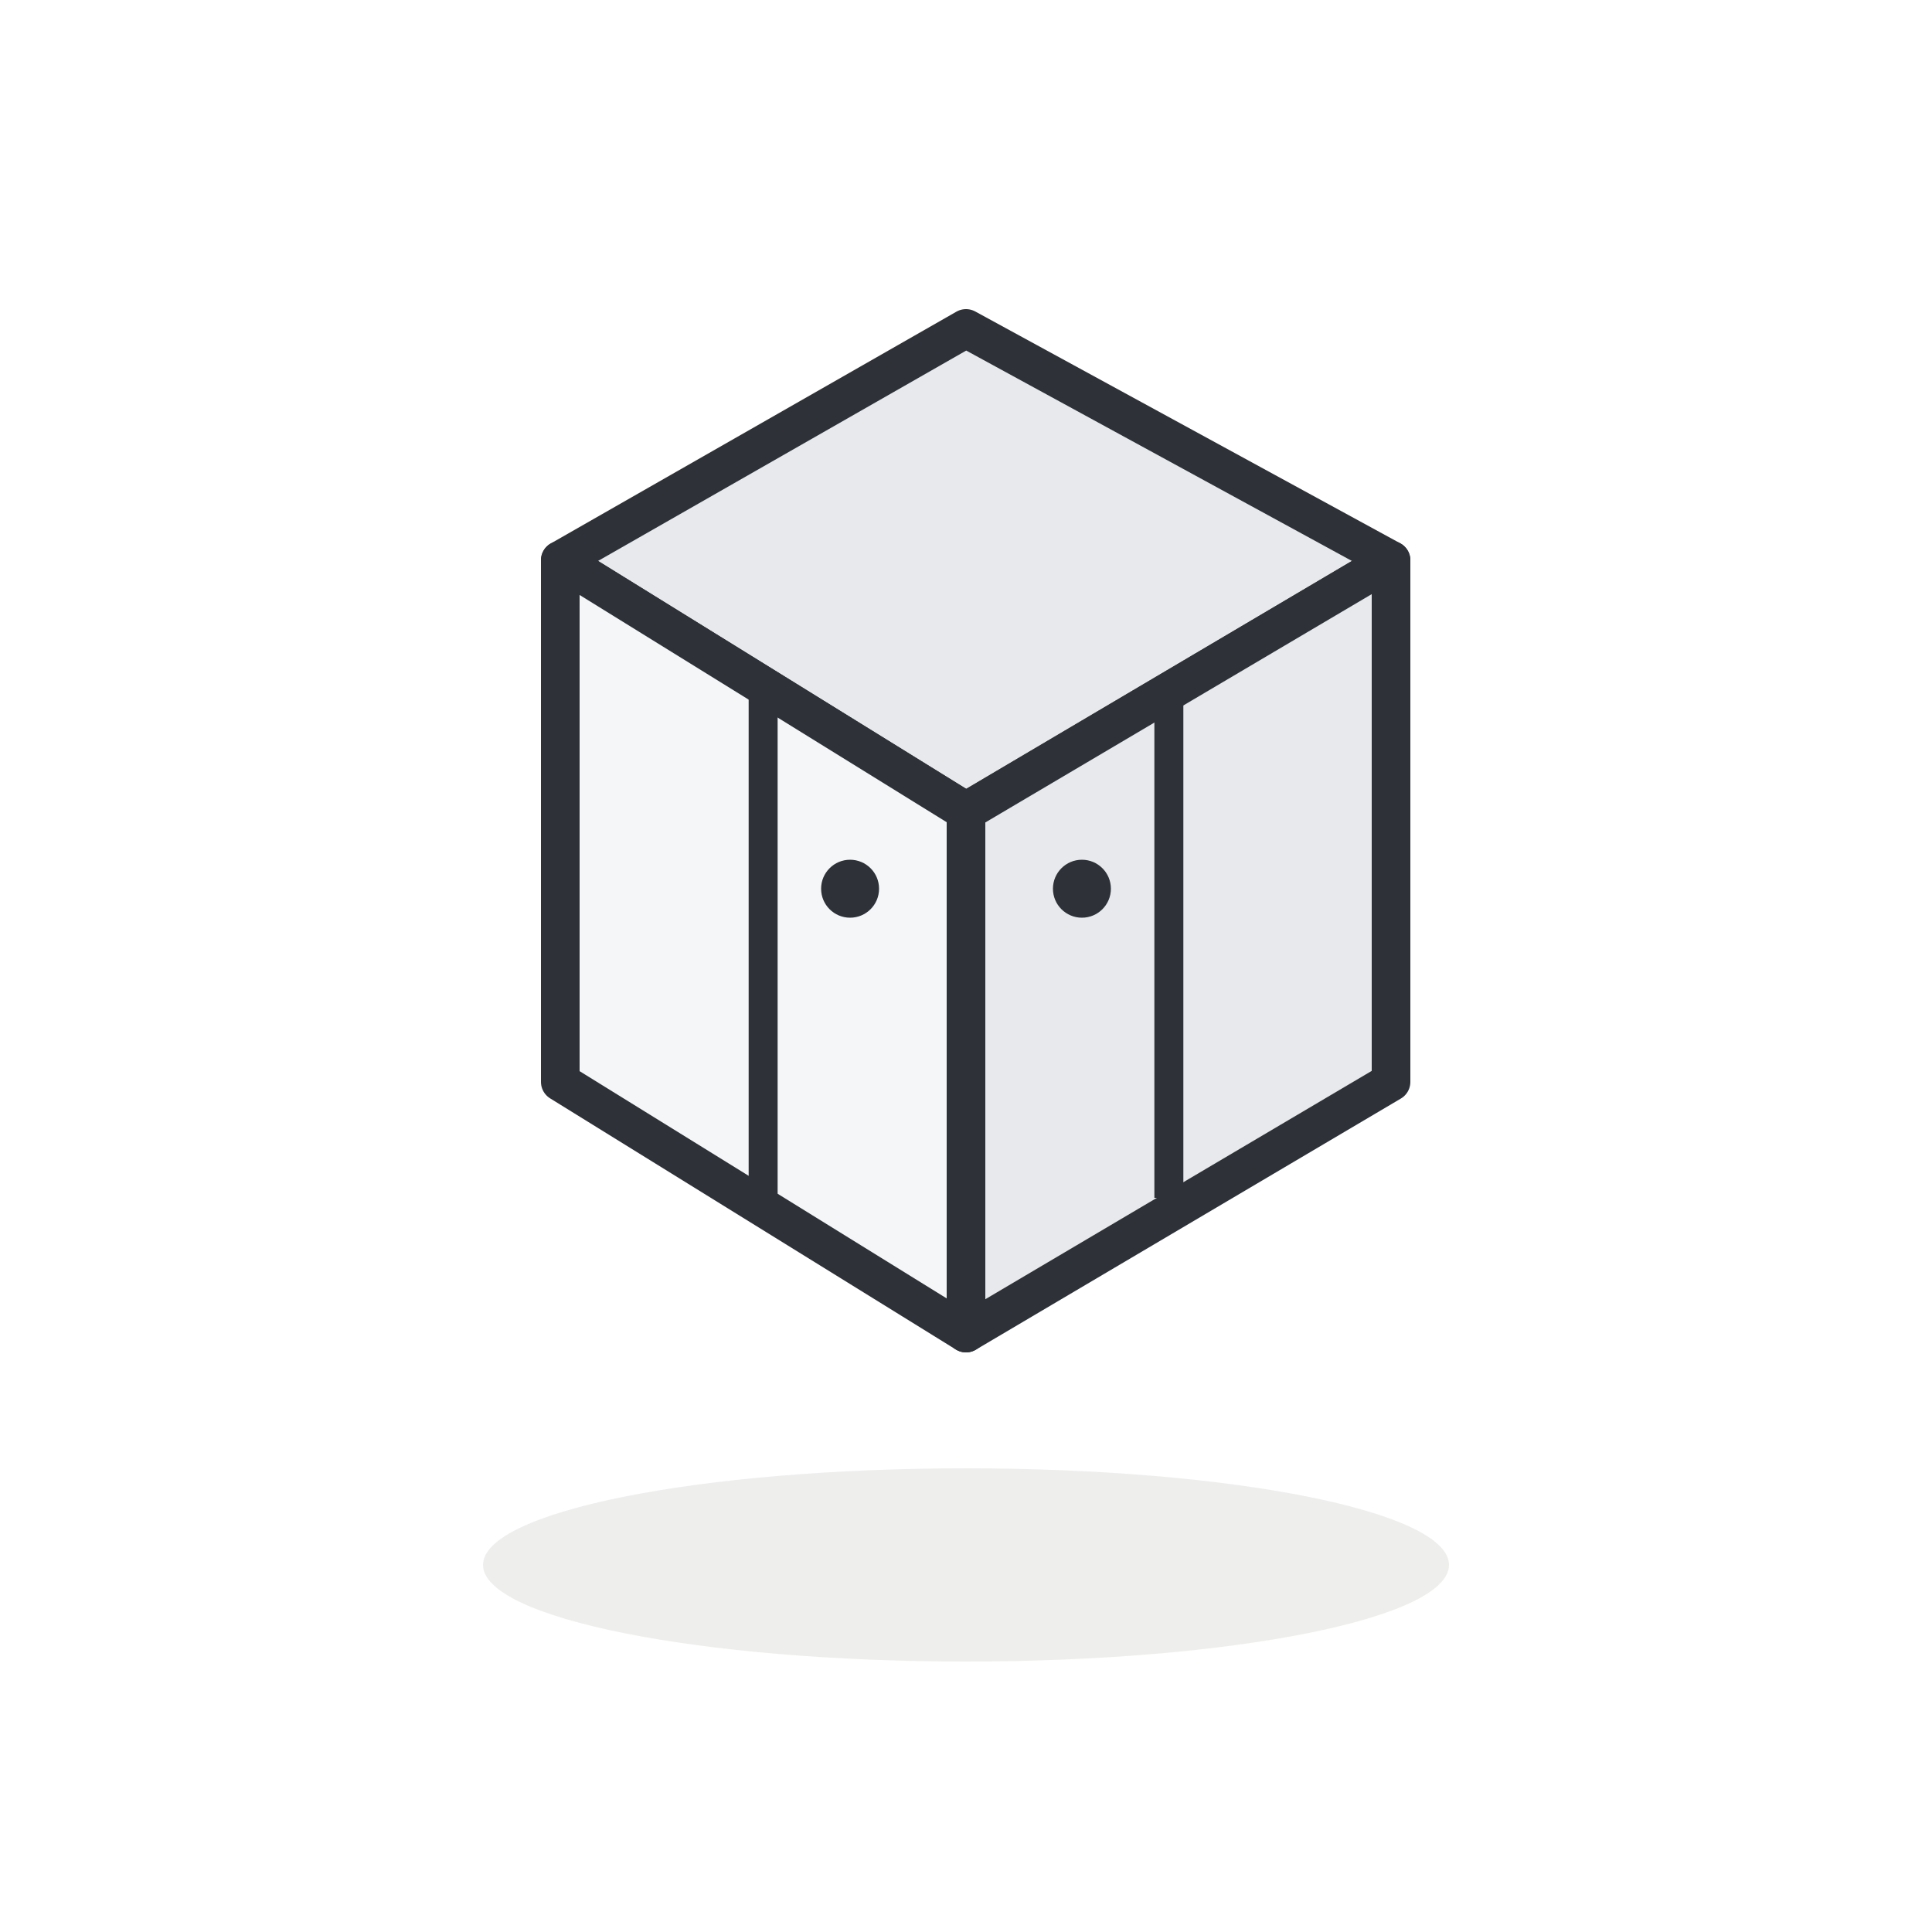
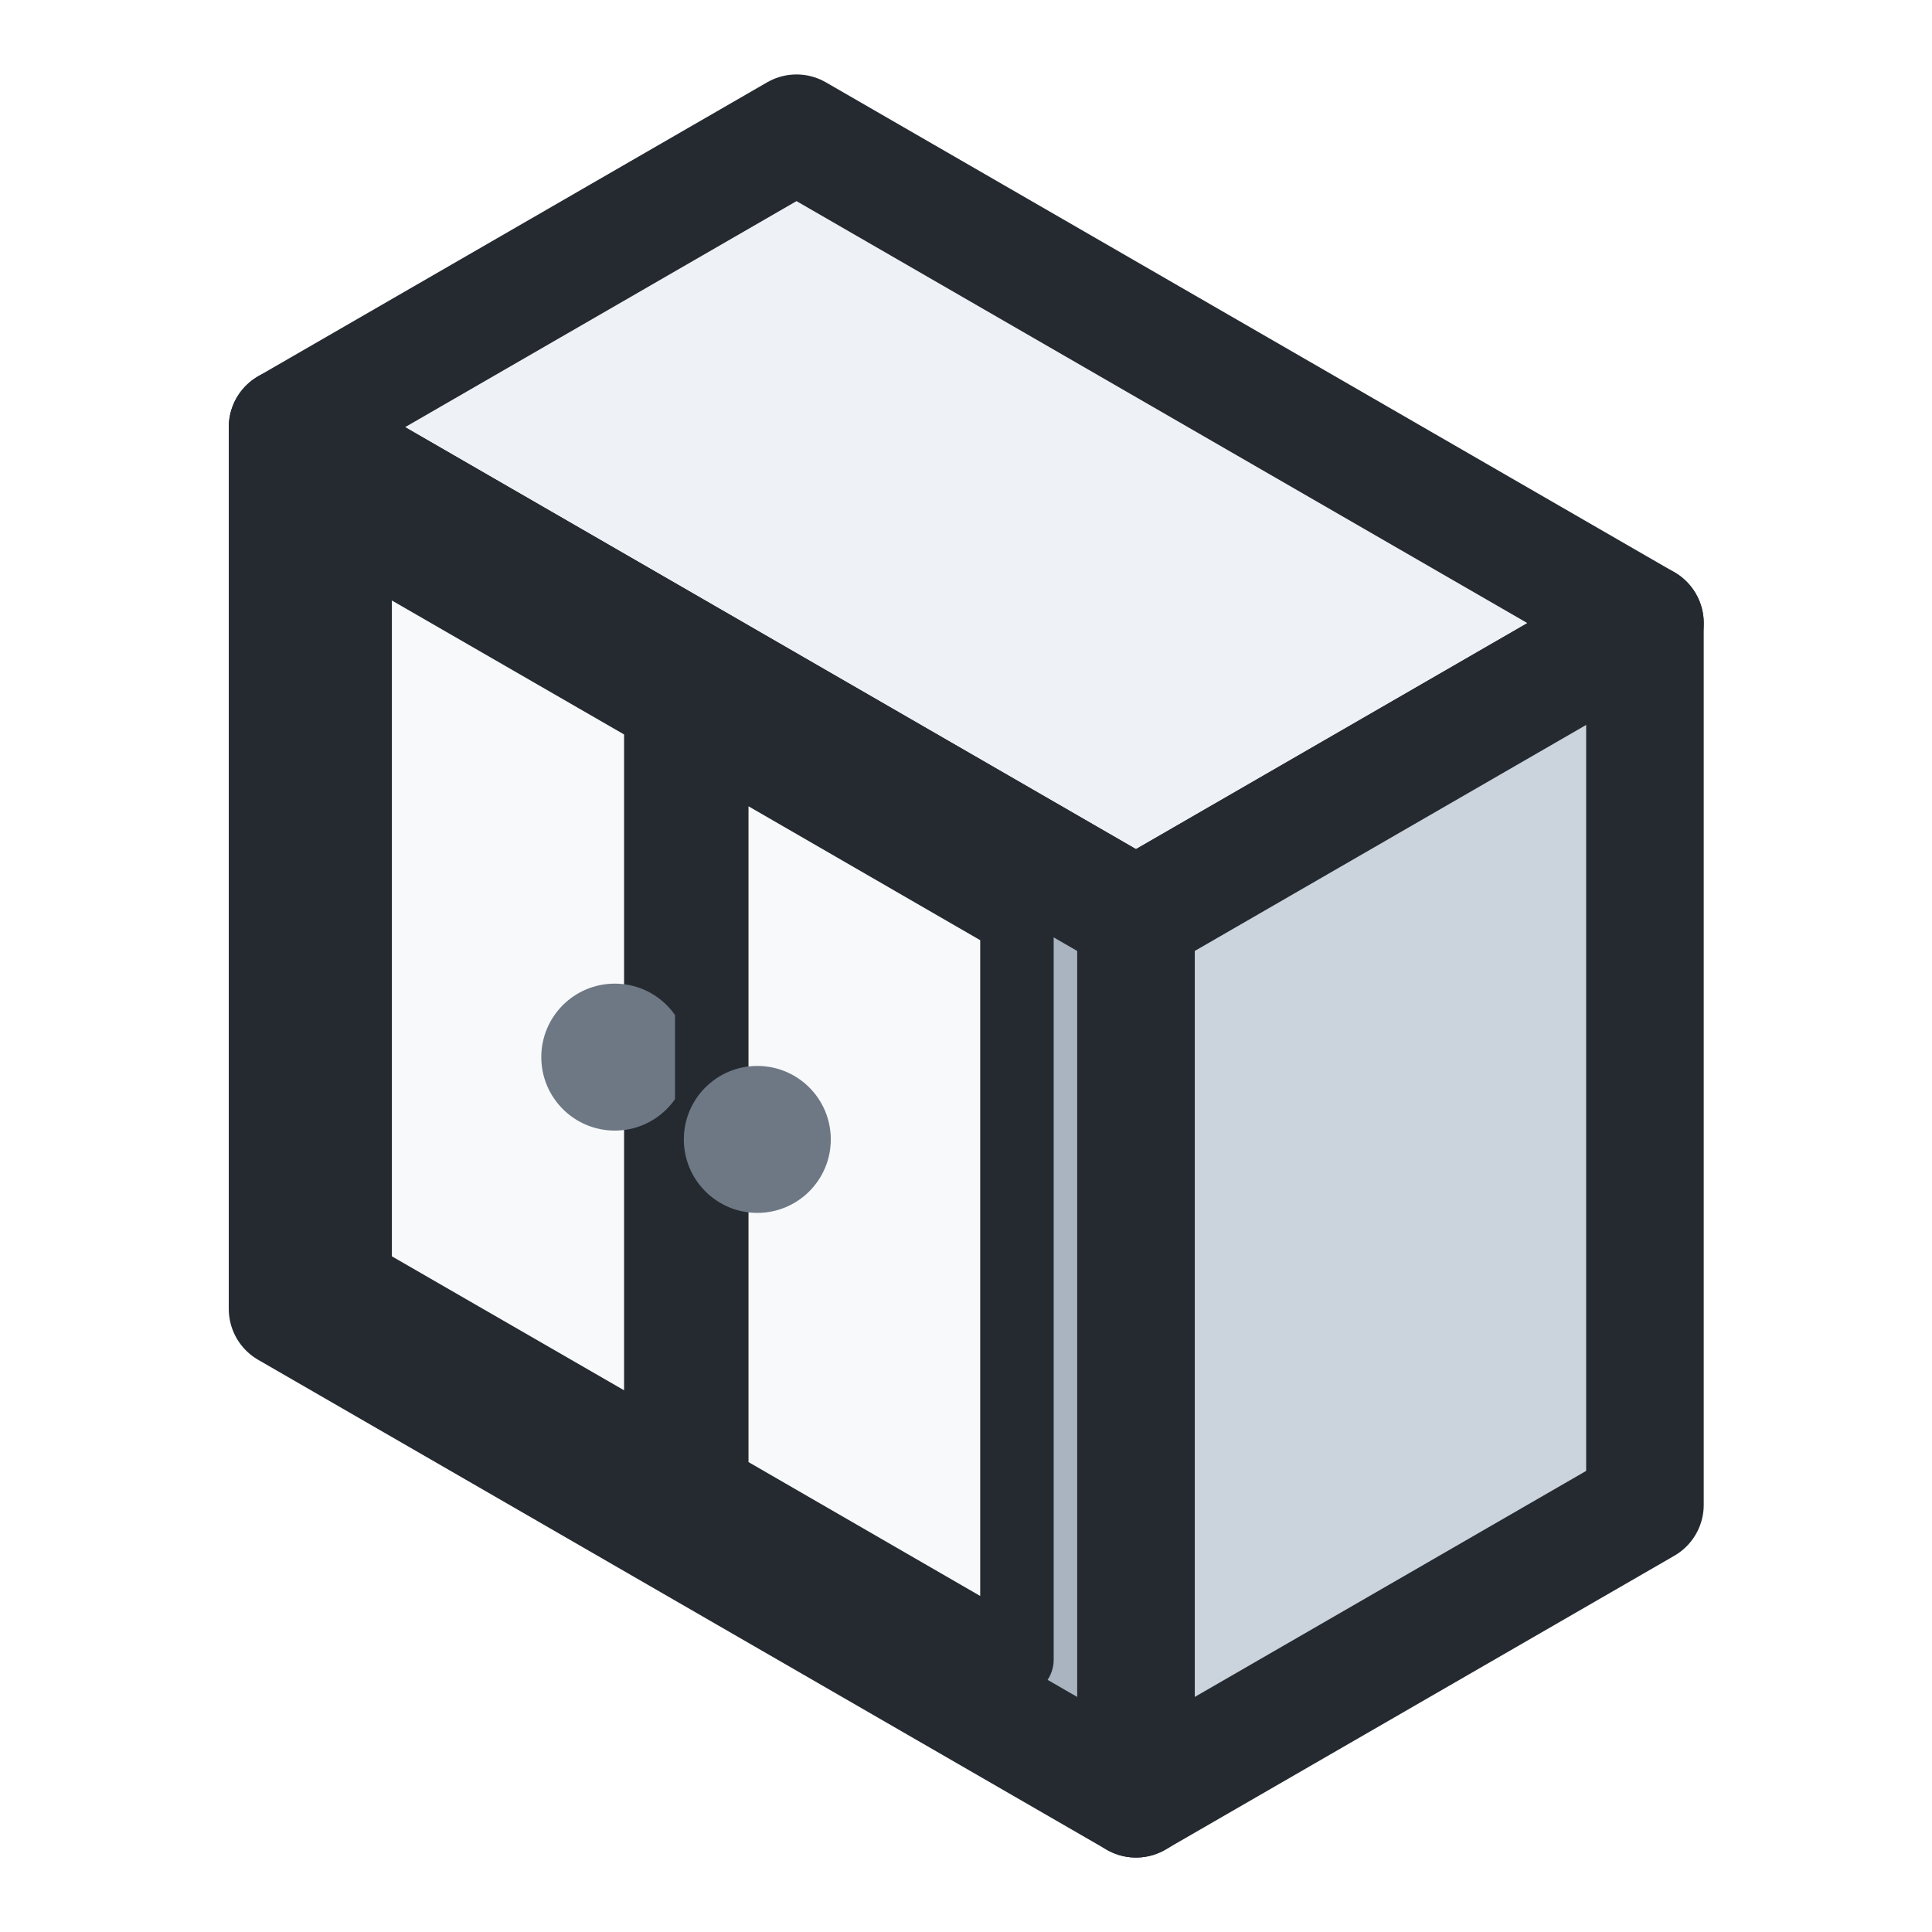
- <svg xmlns="http://www.w3.org/2000/svg" viewBox="0 0 100 100">
-   <ellipse cx="50" cy="81" rx="25" ry="5" fill="#CFCFCB" opacity="0.35" />
-   <path d="M29 29 L50 17 L72 29 L50 42 Z" fill="#E7E9EC" stroke="#2E3238" stroke-width="2" stroke-linejoin="round" />
-   <path d="M29 29 L50 42 L50 69 L29 56 Z" fill="#F4F6F8" stroke="#2E3238" stroke-width="2" stroke-linejoin="round" />
-   <path d="M50 42 L72 29 L72 56 L50 69 Z" fill="#E7E9EC" stroke="#2E3238" stroke-width="2" stroke-linejoin="round" />
-   <line x1="39.5" y1="36" x2="39.5" y2="62" stroke="#2E3238" stroke-width="1.5" />
-   <line x1="60.5" y1="36" x2="60.5" y2="62" stroke="#2E3238" stroke-width="1.5" />
-   <circle cx="44" cy="46" r="1.5" fill="#2E3238" />
-   <circle cx="56" cy="46" r="1.5" fill="#2E3238" />
+ <svg xmlns="http://www.w3.org/2000/svg" viewBox="-16.26 -20.72 39.44 39.44">
+   <ellipse cx="3.46" cy="8.00" rx="9.60" ry="4.80" fill="#0B1220" opacity="0.10" />
+   <polygon points="0.00,-18.00 17.32,-8.00 6.93,-2.00 -10.39,-12.00" fill="#EEF1F5" stroke="#252A31" stroke-width="2.4" stroke-linejoin="round" />
+   <polygon points="17.32,10.00 6.93,16.00 6.93,-2.00 17.32,-8.00" fill="#CBD3DC" stroke="#252A31" stroke-width="2.4" stroke-linejoin="round" />
+   <polygon points="-10.39,6.00 6.93,16.00 6.93,-2.00 -10.39,-12.00" fill="#A9B4C0" stroke="#252A31" stroke-width="2.4" stroke-linejoin="round" />
+   <polygon points="-9.01,5.36 -2.77,8.96 -2.77,-6.16 -9.01,-9.76" fill="#F7F9FB" stroke="#252A31" stroke-width="1.5" stroke-linejoin="round" />
+   <circle cx="-3.71" cy="0.86" r="1.5" fill="#6E7884" />
+   <polygon points="-1.73,9.56 4.50,13.16 4.50,-1.96 -1.73,-5.56" fill="#F7F9FB" stroke="#252A31" stroke-width="1.5" stroke-linejoin="round" />
+   <circle cx="-0.80" cy="2.54" r="1.5" fill="#6E7884" />
</svg>
